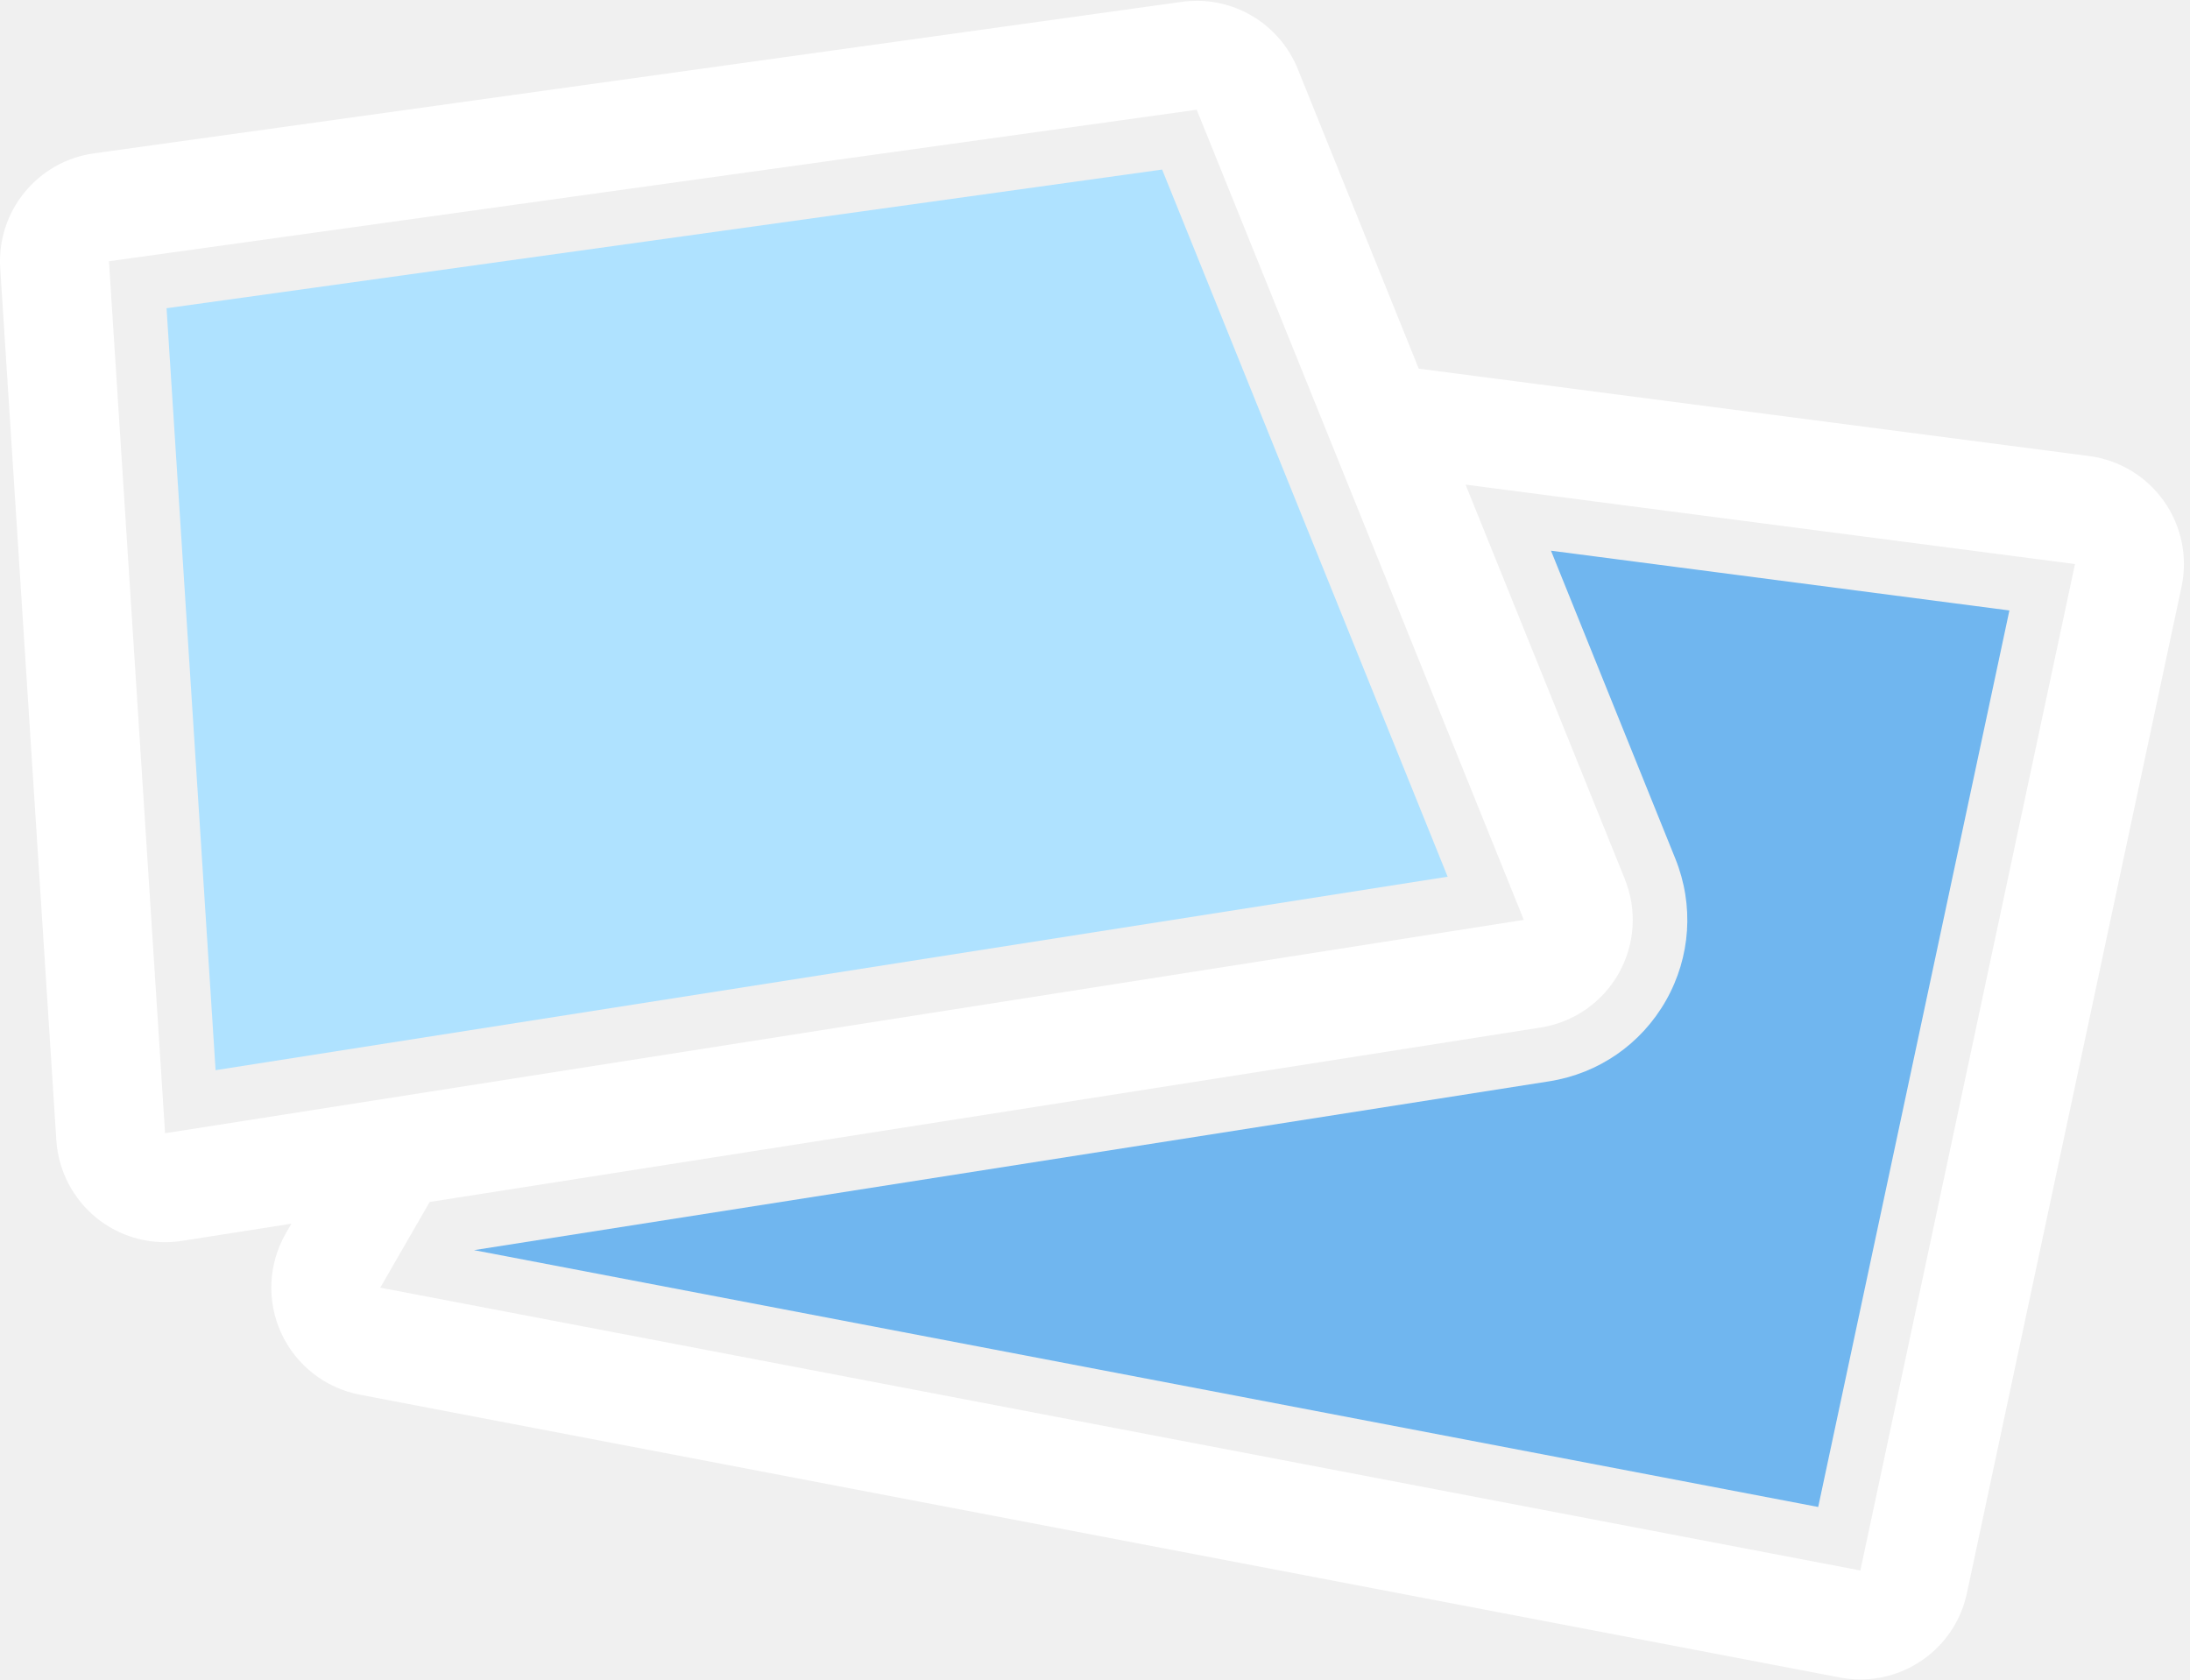
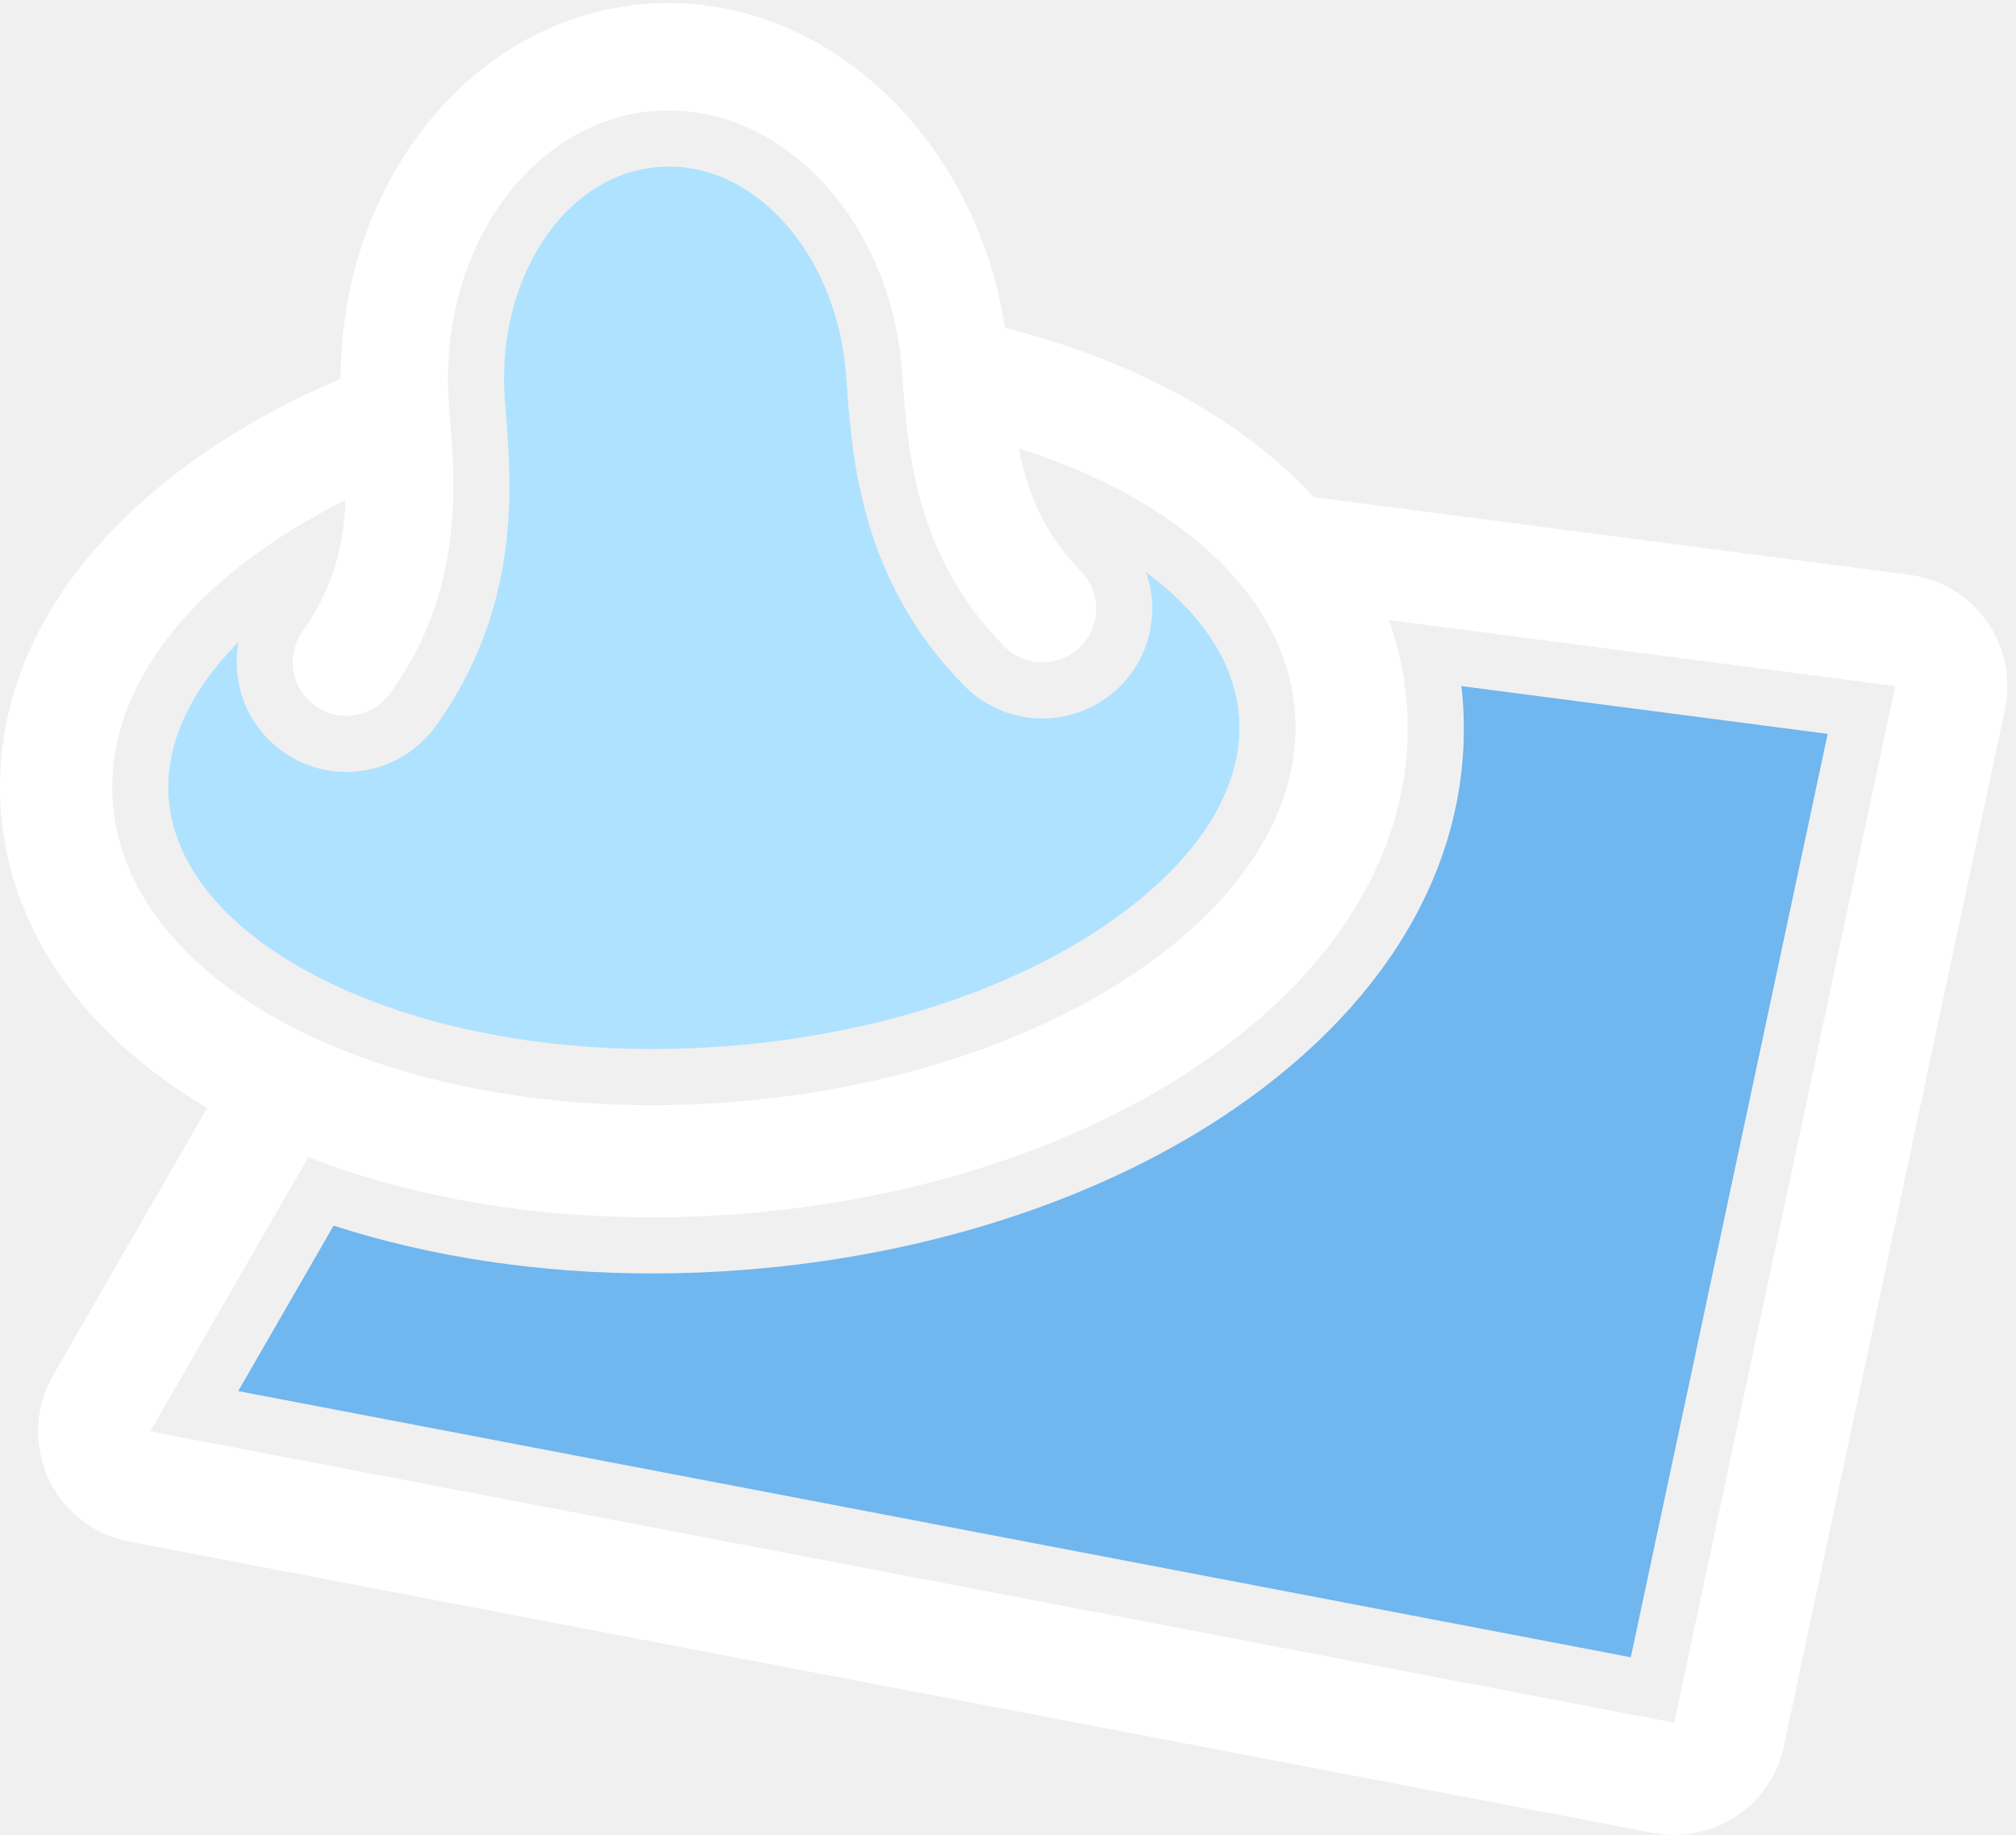
- <svg xmlns="http://www.w3.org/2000/svg" width="236px" height="181px" viewBox="0 0 236 181" version="1.1">
+ <svg xmlns="http://www.w3.org/2000/svg" width="211px" height="192px" viewBox="0 0 211 192" version="1.1">
  <defs />
  <g id="Page-1" stroke="none" stroke-width="1" fill="none" fill-rule="evenodd">
    <g id="icon_farmacia">
-       <path d="M200.476,169.257 L40.977,138.777 L46.303,129.541 L166.031,110.738 C169.568,110.182 172.659,108.043 174.424,104.929 C176.189,101.814 176.437,98.064 175.097,94.744 L157.934,52.23 L223.606,60.791 L200.476,169.257 Z M17.788,122.134 L11.741,28.156 L128.962,11.828 L164.21,99.139 L17.788,122.134 Z M233.192,54.012 C231.299,51.336 228.374,49.573 225.123,49.149 L152.889,39.732 L139.85,7.433 C138.039,2.948 133.697,0.086 128.968,0.086 C128.43,0.086 127.888,0.123 127.343,0.199 L10.121,16.528 C4.033,17.376 -0.371,22.776 0.024,28.91 L6.071,122.888 C6.283,126.182 7.872,129.234 10.447,131.297 C12.544,132.977 15.137,133.875 17.788,133.875 C18.393,133.875 19.002,133.828 19.609,133.733 L31.401,131.881 L30.806,132.914 C28.908,136.205 28.721,140.212 30.303,143.666 C31.886,147.121 35.041,149.596 38.774,150.309 L198.272,180.789 C199.016,180.931 199.757,181 200.488,181 C205.921,181 210.785,177.212 211.958,171.706 L235.088,63.24 C235.772,60.034 235.084,56.688 233.192,54.012 L233.192,54.012 Z" id="border" fill="#FFFFFF" />
-       <g id="fills" transform="translate(17, 18)">
-         <path d="M0.948,15.219 L6.232,97.336 L139.001,76.486 L108.234,0.274 L0.948,15.219 Z" id="fill" fill="#AFE2FF" />
-         <path d="M34.082,116.732 L178.934,144.413 L199.537,47.791 L150.139,41.35 L163.541,74.547 C165.562,79.556 165.194,85.124 162.531,89.824 C159.866,94.523 155.278,97.699 149.942,98.537 L34.082,116.732 Z" id="fill" fill="#70B6EF" />
+       <path d="M175.225,180.257 L15.726,149.777 L32.271,121.08 C45.362,126.171 61.119,128.277 77.338,127.031 C95.902,125.605 113.199,119.933 126.043,111.06 C140.782,100.877 148.308,87.575 147.235,73.604 C147.004,70.596 146.361,67.687 145.369,64.884 L198.355,71.791 L175.225,180.257 Z M11.807,84.008 C10.863,71.722 20.575,60.069 36.167,52.321 C35.985,56.77 34.971,61.489 31.712,65.983 C29.89,68.496 30.45,72.011 32.963,73.834 C35.476,75.656 38.992,75.095 40.814,72.583 C48.559,61.903 47.667,50.816 47.078,43.479 L46.99,42.373 C45.764,26.418 55.401,12.621 68.472,11.617 C81.542,10.613 93.173,22.776 94.399,38.731 L94.481,39.838 C95.019,47.179 95.831,58.272 105.117,67.643 C106.326,68.863 107.955,69.413 109.543,69.291 C110.826,69.192 112.081,68.656 113.066,67.68 C115.272,65.495 115.288,61.935 113.103,59.73 C109.197,55.787 107.474,51.278 106.615,46.909 C123.207,52.185 134.585,62.217 135.529,74.503 C137.059,94.424 110.603,112.7 76.438,115.325 C42.274,117.949 13.337,103.928 11.807,84.008 L11.807,84.008 Z M207.941,65.012 C206.049,62.336 203.123,60.573 199.873,60.149 L137.497,52.018 C133.167,47.301 127.486,43.176 120.57,39.825 C115.847,37.536 110.671,35.696 105.187,34.3 C102.033,13.959 85.811,-0.99 67.61,0.408 C49.409,1.806 35.661,19.057 35.652,39.642 C30.445,41.859 25.611,44.468 21.292,47.452 C6.553,57.634 -0.973,70.936 0.1,84.907 C1.055,97.335 8.668,108.192 21.683,115.939 L5.555,143.914 C3.657,147.205 3.47,151.212 5.052,154.666 C6.635,158.121 9.79,160.596 13.523,161.309 L173.021,191.789 C173.765,191.931 174.506,192 175.237,192 C180.67,192 185.533,188.212 186.707,182.706 L209.838,74.24 C210.521,71.034 209.834,67.689 207.941,65.012 L207.941,65.012 Z" id="border" fill="#FFFFFF" />
+       <g id="fills" transform="translate(17, 17)">
+         <path d="M7.958,50.184 C2.846,55.332 0.233,61.011 0.66,66.558 C1.789,81.256 24.013,92.77 51.255,92.77 C53.808,92.77 56.409,92.669 58.988,92.471 C74.492,91.281 88.714,86.699 99.033,79.57 C108.404,73.096 113.249,65.418 112.675,57.954 C112.249,52.403 108.797,47.187 102.952,42.878 C104.369,46.935 103.448,51.63 100.198,54.85 C98.264,56.766 95.706,57.935 92.994,58.143 C89.621,58.416 86.328,57.179 83.947,54.776 C73.134,43.863 72.19,30.969 71.627,23.266 L71.545,22.164 C70.574,9.533 61.845,-0.307 51.922,0.471 C42.078,1.227 34.865,12.196 35.843,24.923 L35.929,26.014 C36.548,33.708 37.584,46.594 28.566,59.029 C26.41,62.001 22.931,63.775 19.258,63.775 C16.821,63.775 14.489,63.017 12.516,61.584 C10.033,59.785 8.398,57.122 7.915,54.091 C7.705,52.775 7.723,51.457 7.958,50.184" id="fill" fill="#AFE2FF" />
+         <path d="M7.934,128.561 L153.683,156.413 L174.288,59.79 L135.959,54.793 C136.011,55.248 136.054,55.702 136.089,56.156 C137.329,72.294 128.909,87.471 112.38,98.889 C98.694,108.344 80.372,114.379 60.788,115.884 C57.618,116.127 54.413,116.25 51.263,116.25 C39.482,116.25 28.062,114.53 17.915,111.248 L7.934,128.561 Z" id="fill" fill="#70B6EF" />
      </g>
    </g>
  </g>
</svg>
